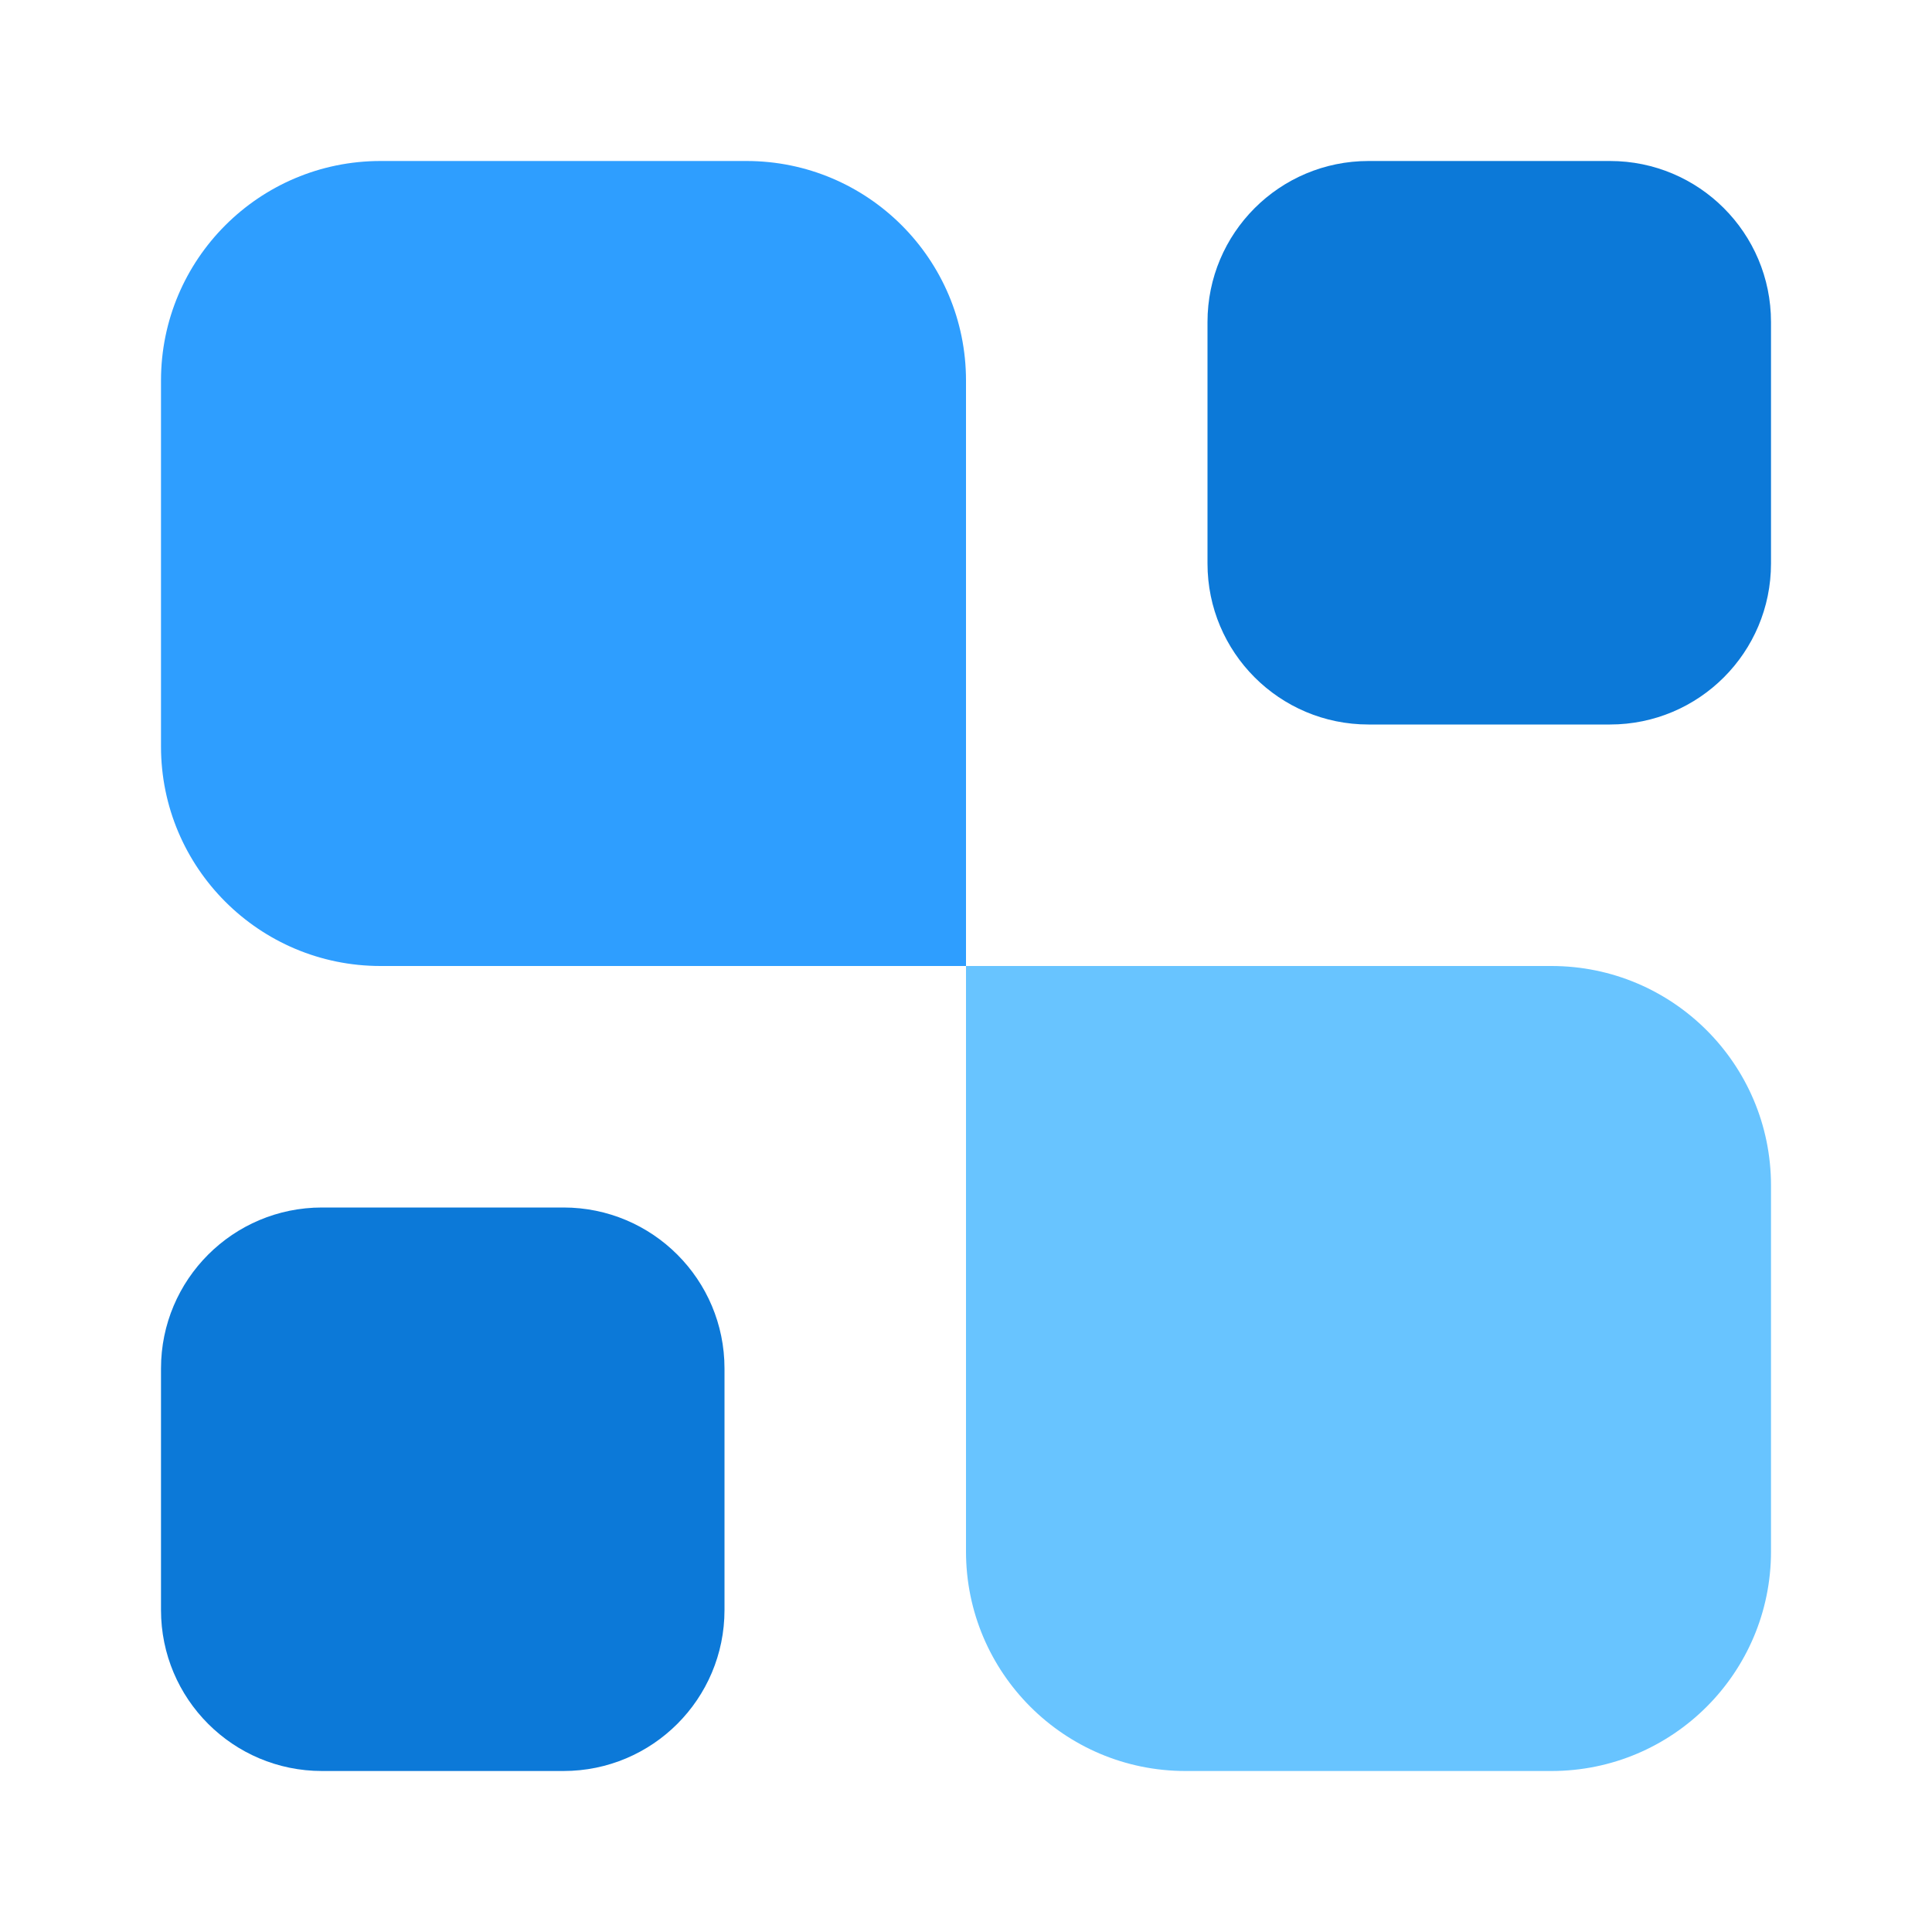
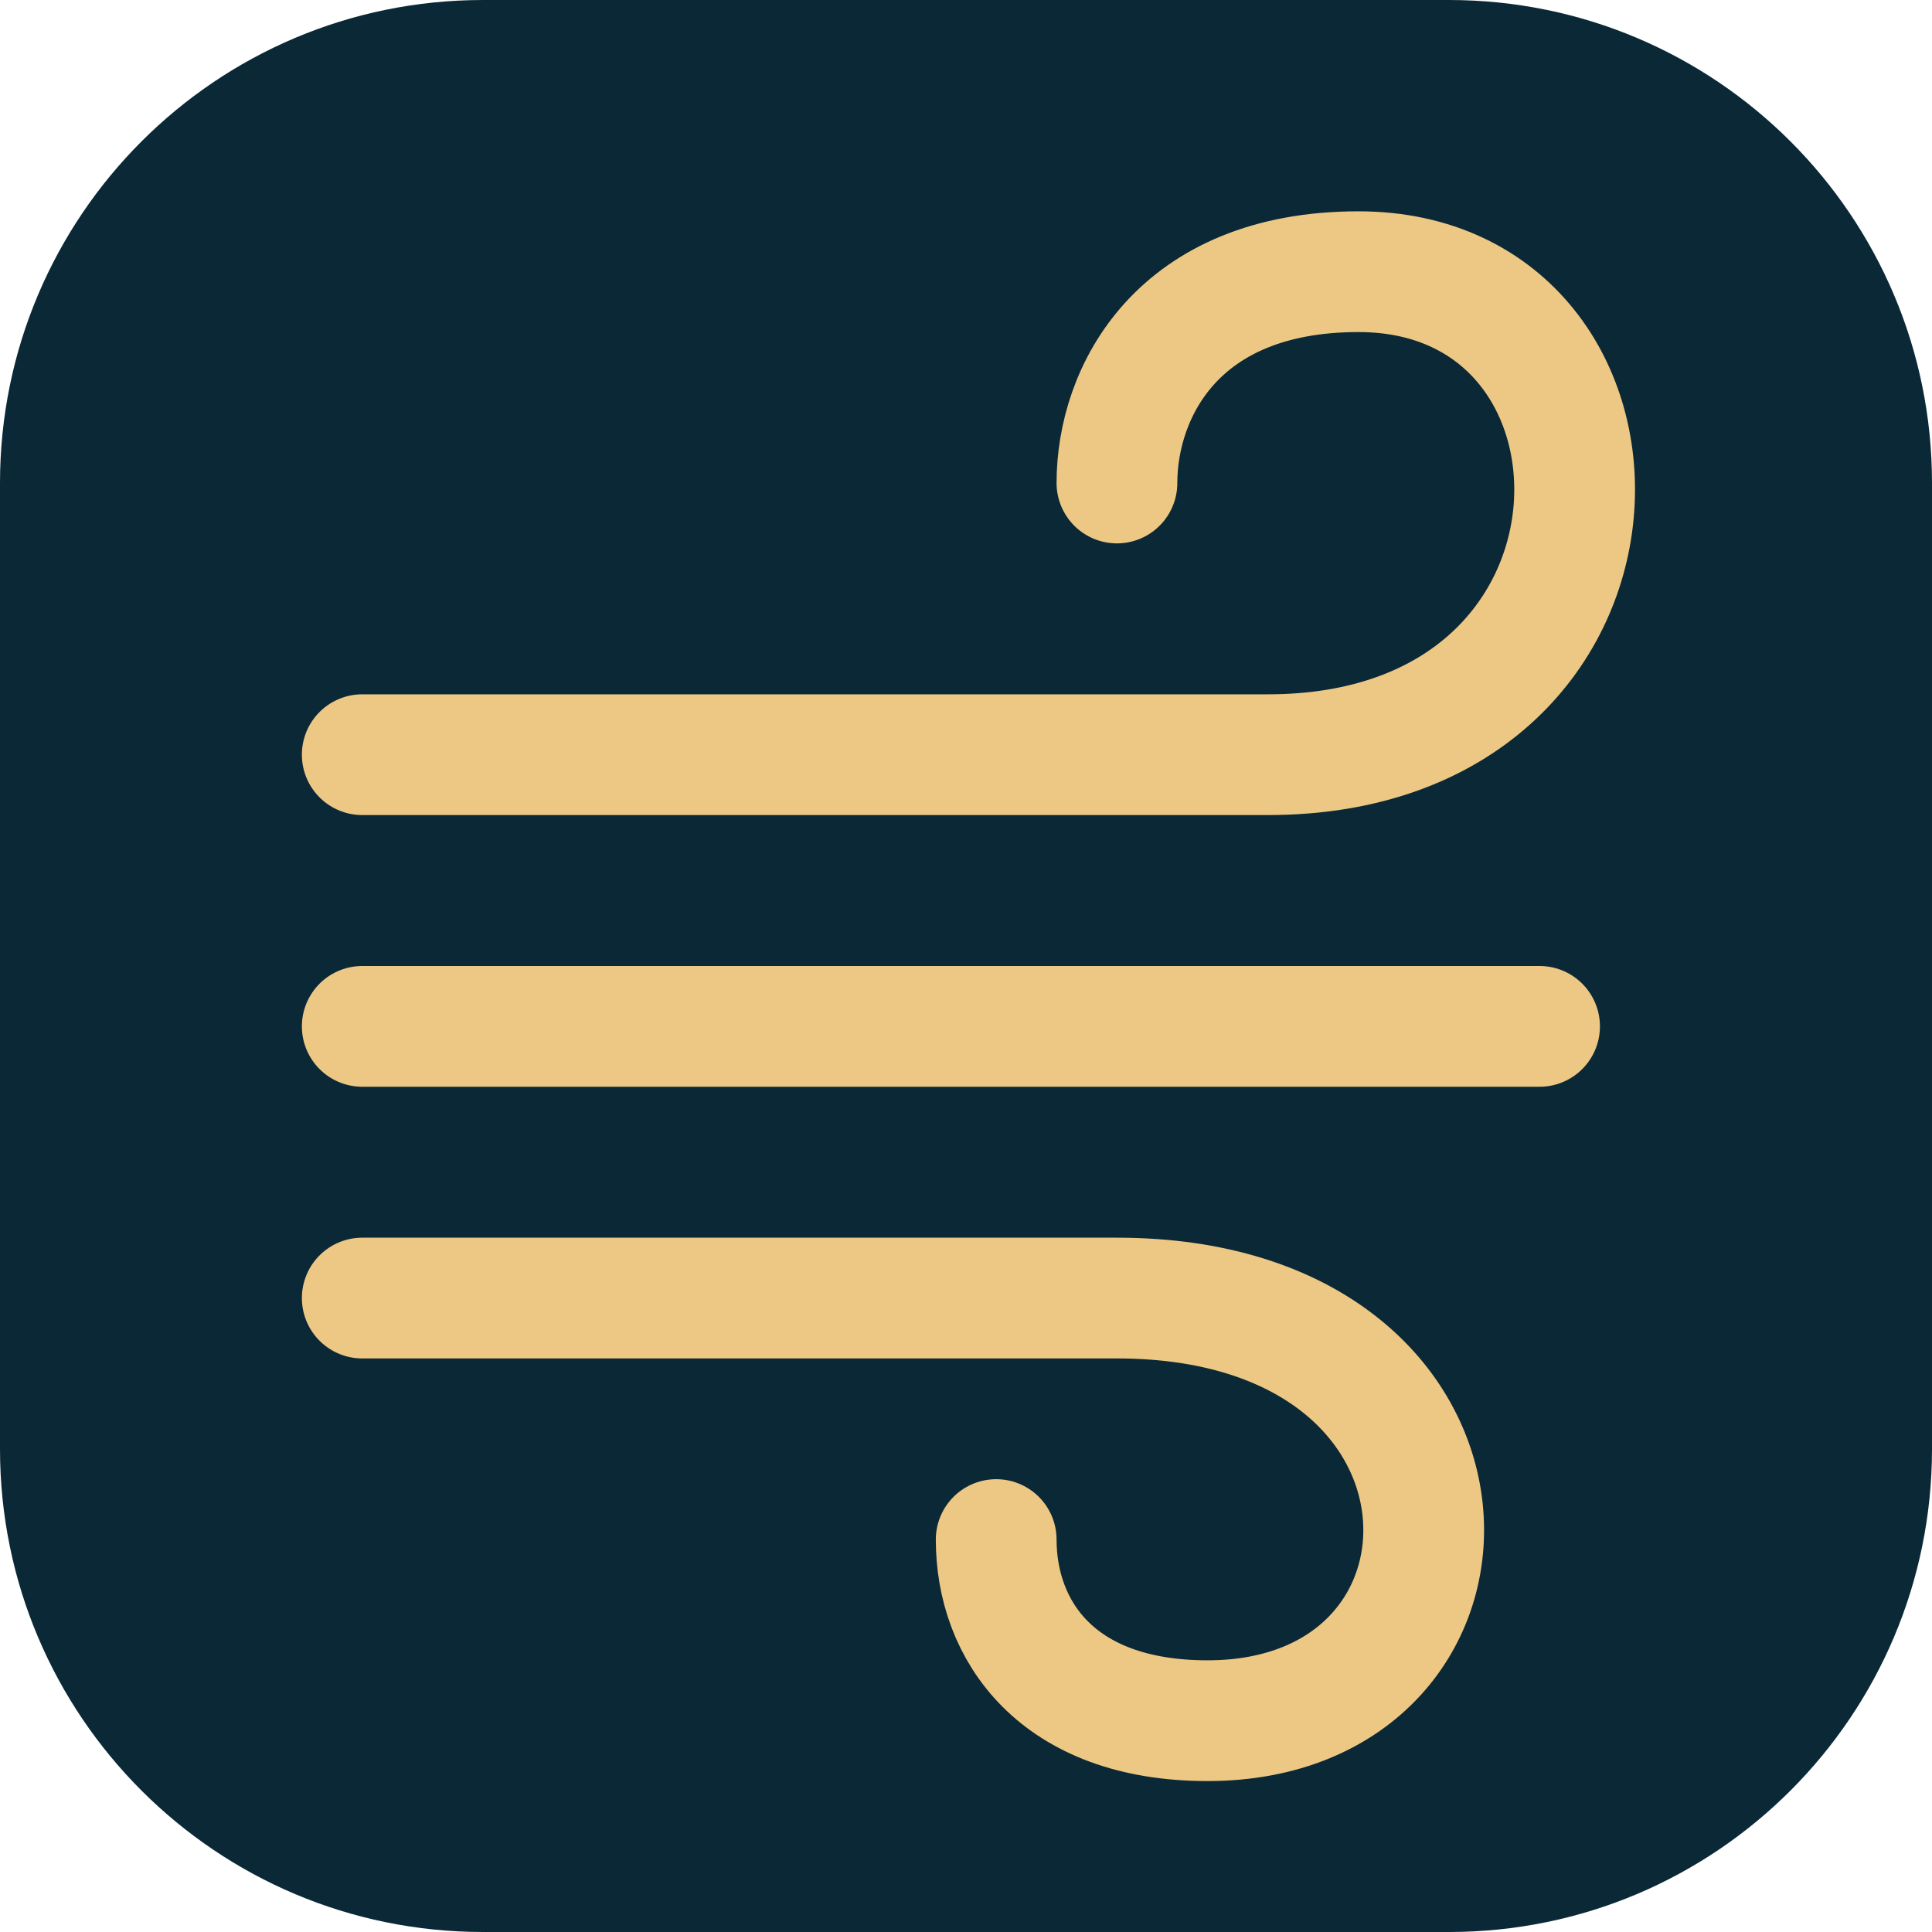
- <svg xmlns="http://www.w3.org/2000/svg" width="24" height="24" viewBox="0 0 24 24" fill="none">
-   <path d="M22 19.273C22 20.779 20.779 22 19.273 22H14.727C13.221 22 12 20.779 12 19.273V12H19.273C20.779 12 22 13.221 22 14.727V19.273Z" fill="#68C4FF" />
-   <path d="M20 2C21.105 2 22 2.895 22 4V7C22 8.105 21.105 9 20 9H17C15.895 9 15 8.105 15 7V4C15 2.895 15.895 2 17 2H20Z" fill="#0C79D8" />
-   <path d="M7 15C8.105 15 9 15.895 9 17V20C9 21.105 8.105 22 7 22H4C2.895 22 2 21.105 2 20V17C2 15.895 2.895 15 4 15H7Z" fill="#0C79D8" />
-   <path d="M12 12H4.727C3.221 12 2 10.779 2 9.273V4.727C2 3.221 3.221 2 4.727 2H9.273C10.779 2 12 3.221 12 4.727V12Z" fill="#2E9EFF" />
+ <svg xmlns="http://www.w3.org/2000/svg" viewBox="0 0 64 64">
+   <rect width="64" height="64" rx="16" fill="#0b2836" />
+   <g fill="none" stroke="#edc884" stroke-width="4" stroke-linecap="round">
+     <path d="M12 25h30c13 0 13-16 3-16-6 0-8 4-8 7" />
+     <path d="M12 34h39" />
+     <path d="M12 43h25c13 0 13 14 3 14-5 0-7-3-7-6" />
+   </g>
</svg>
